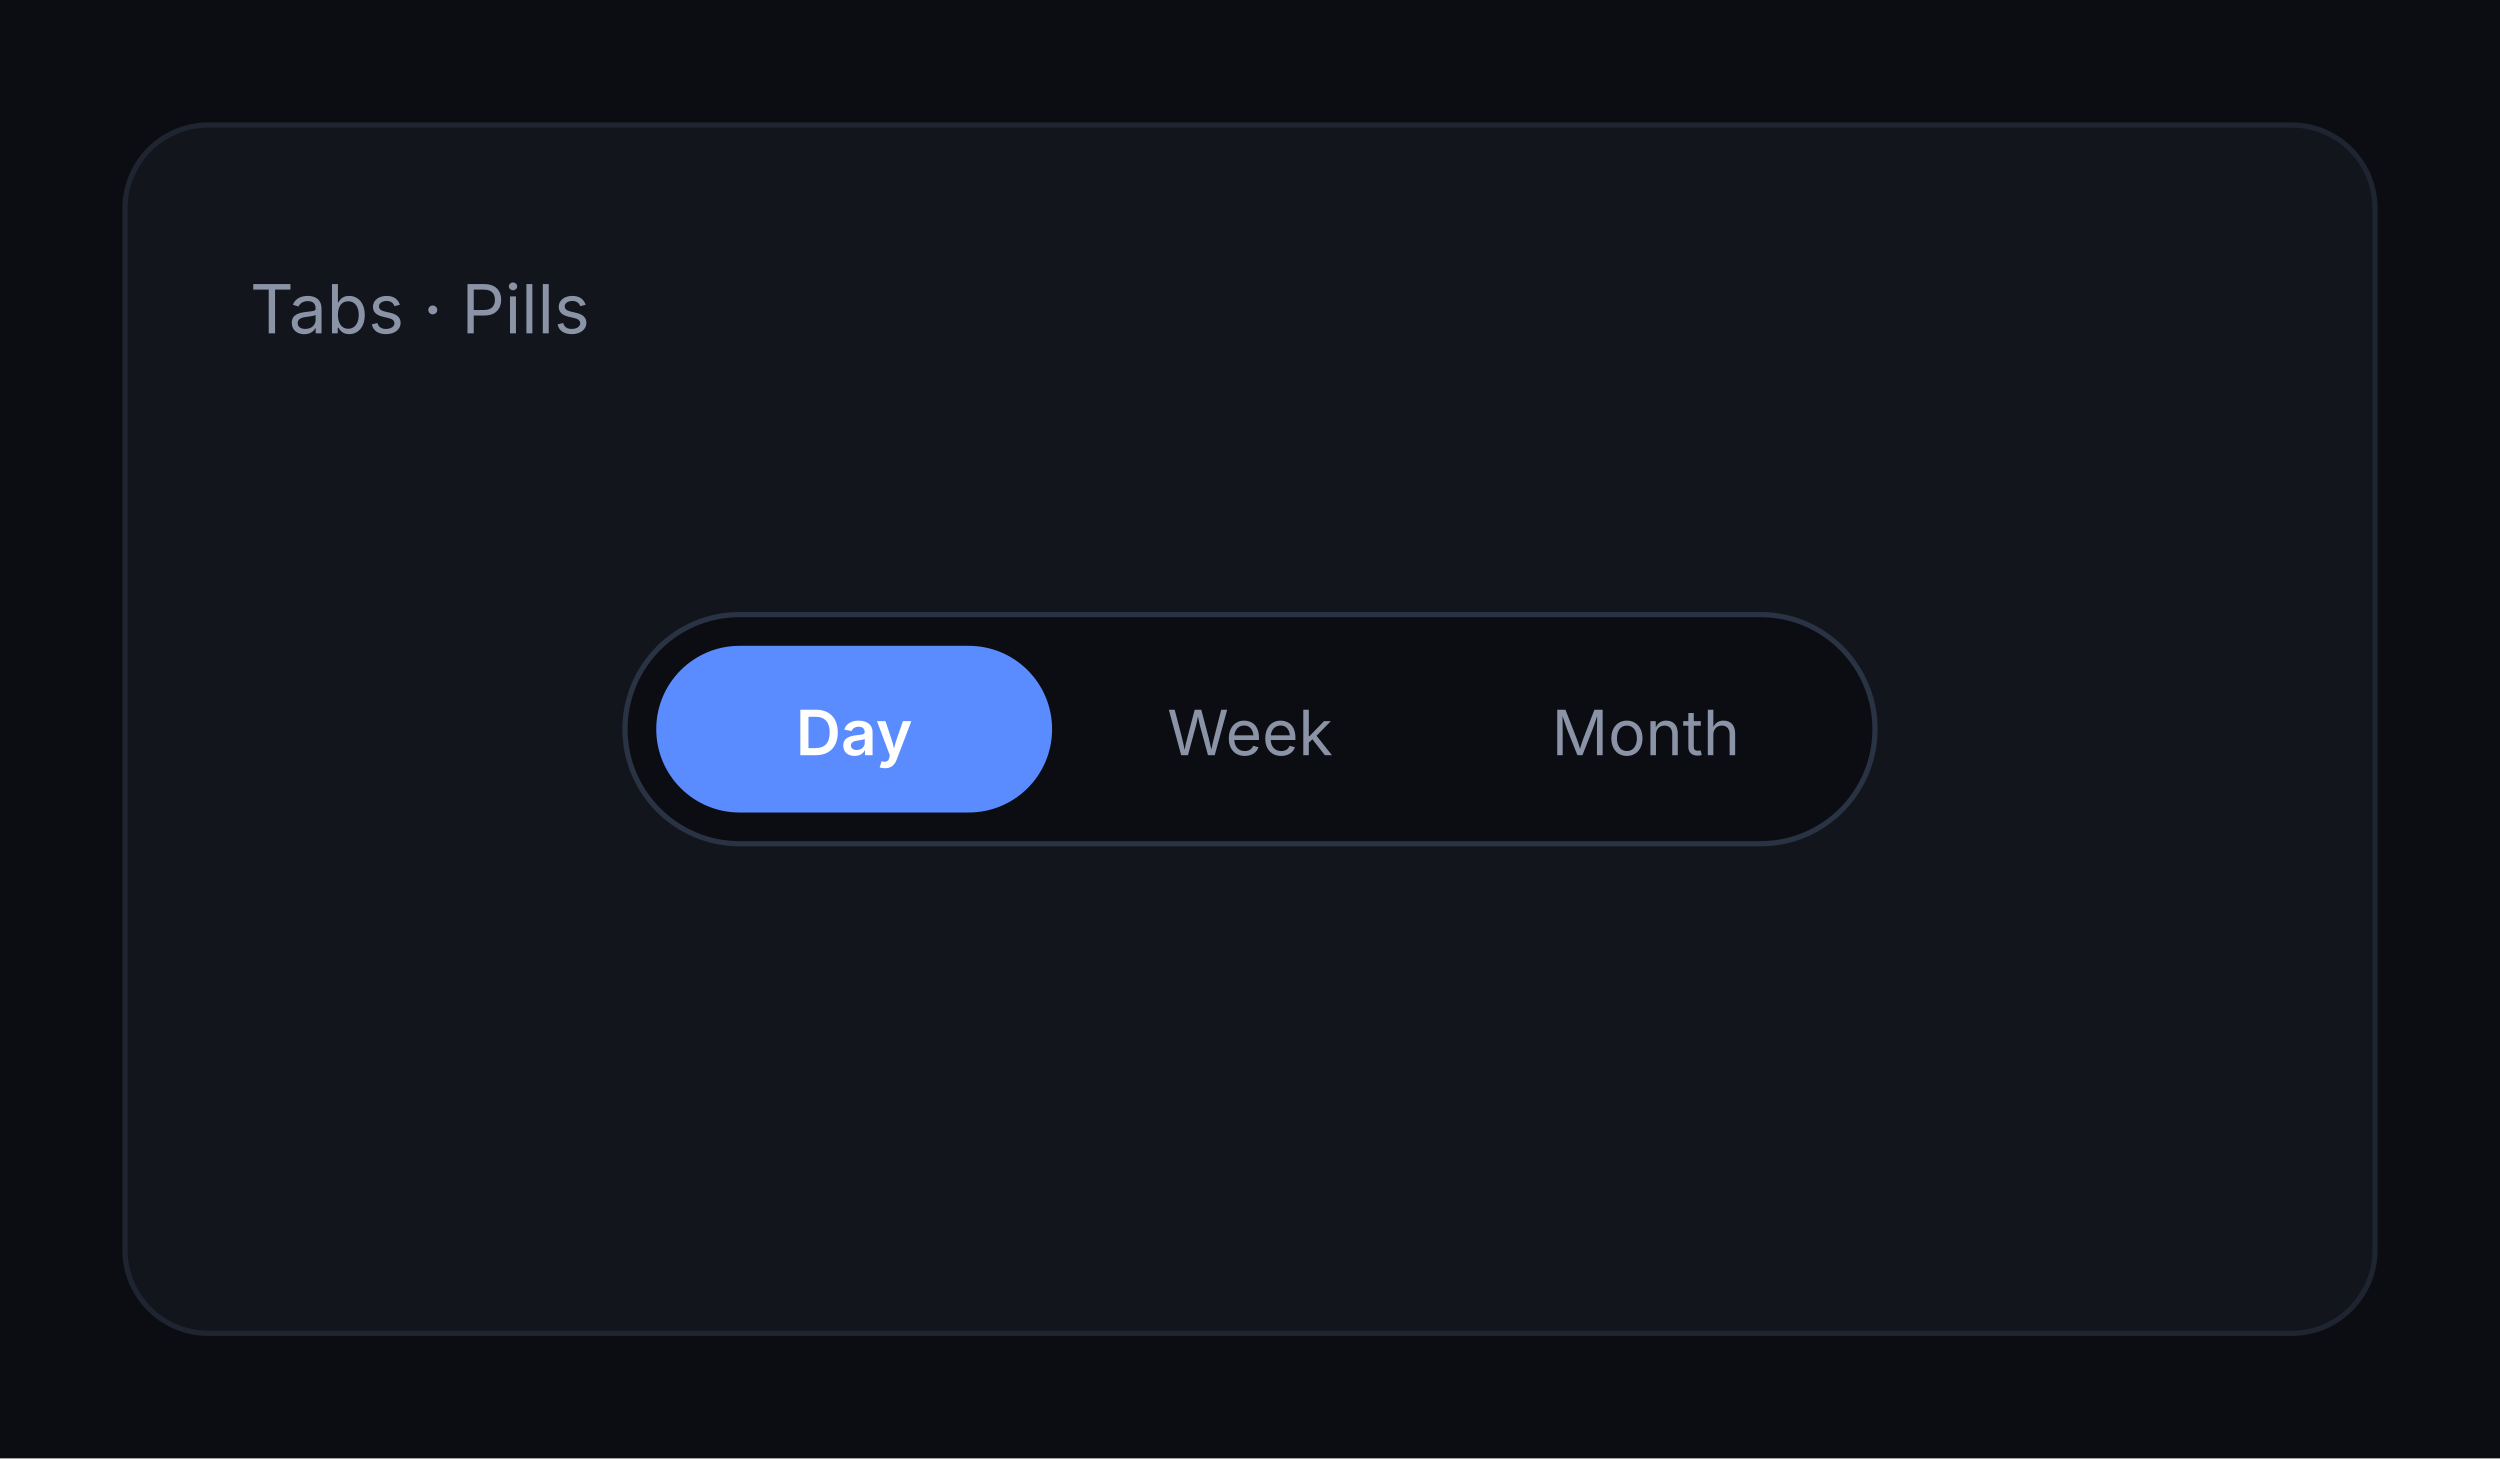
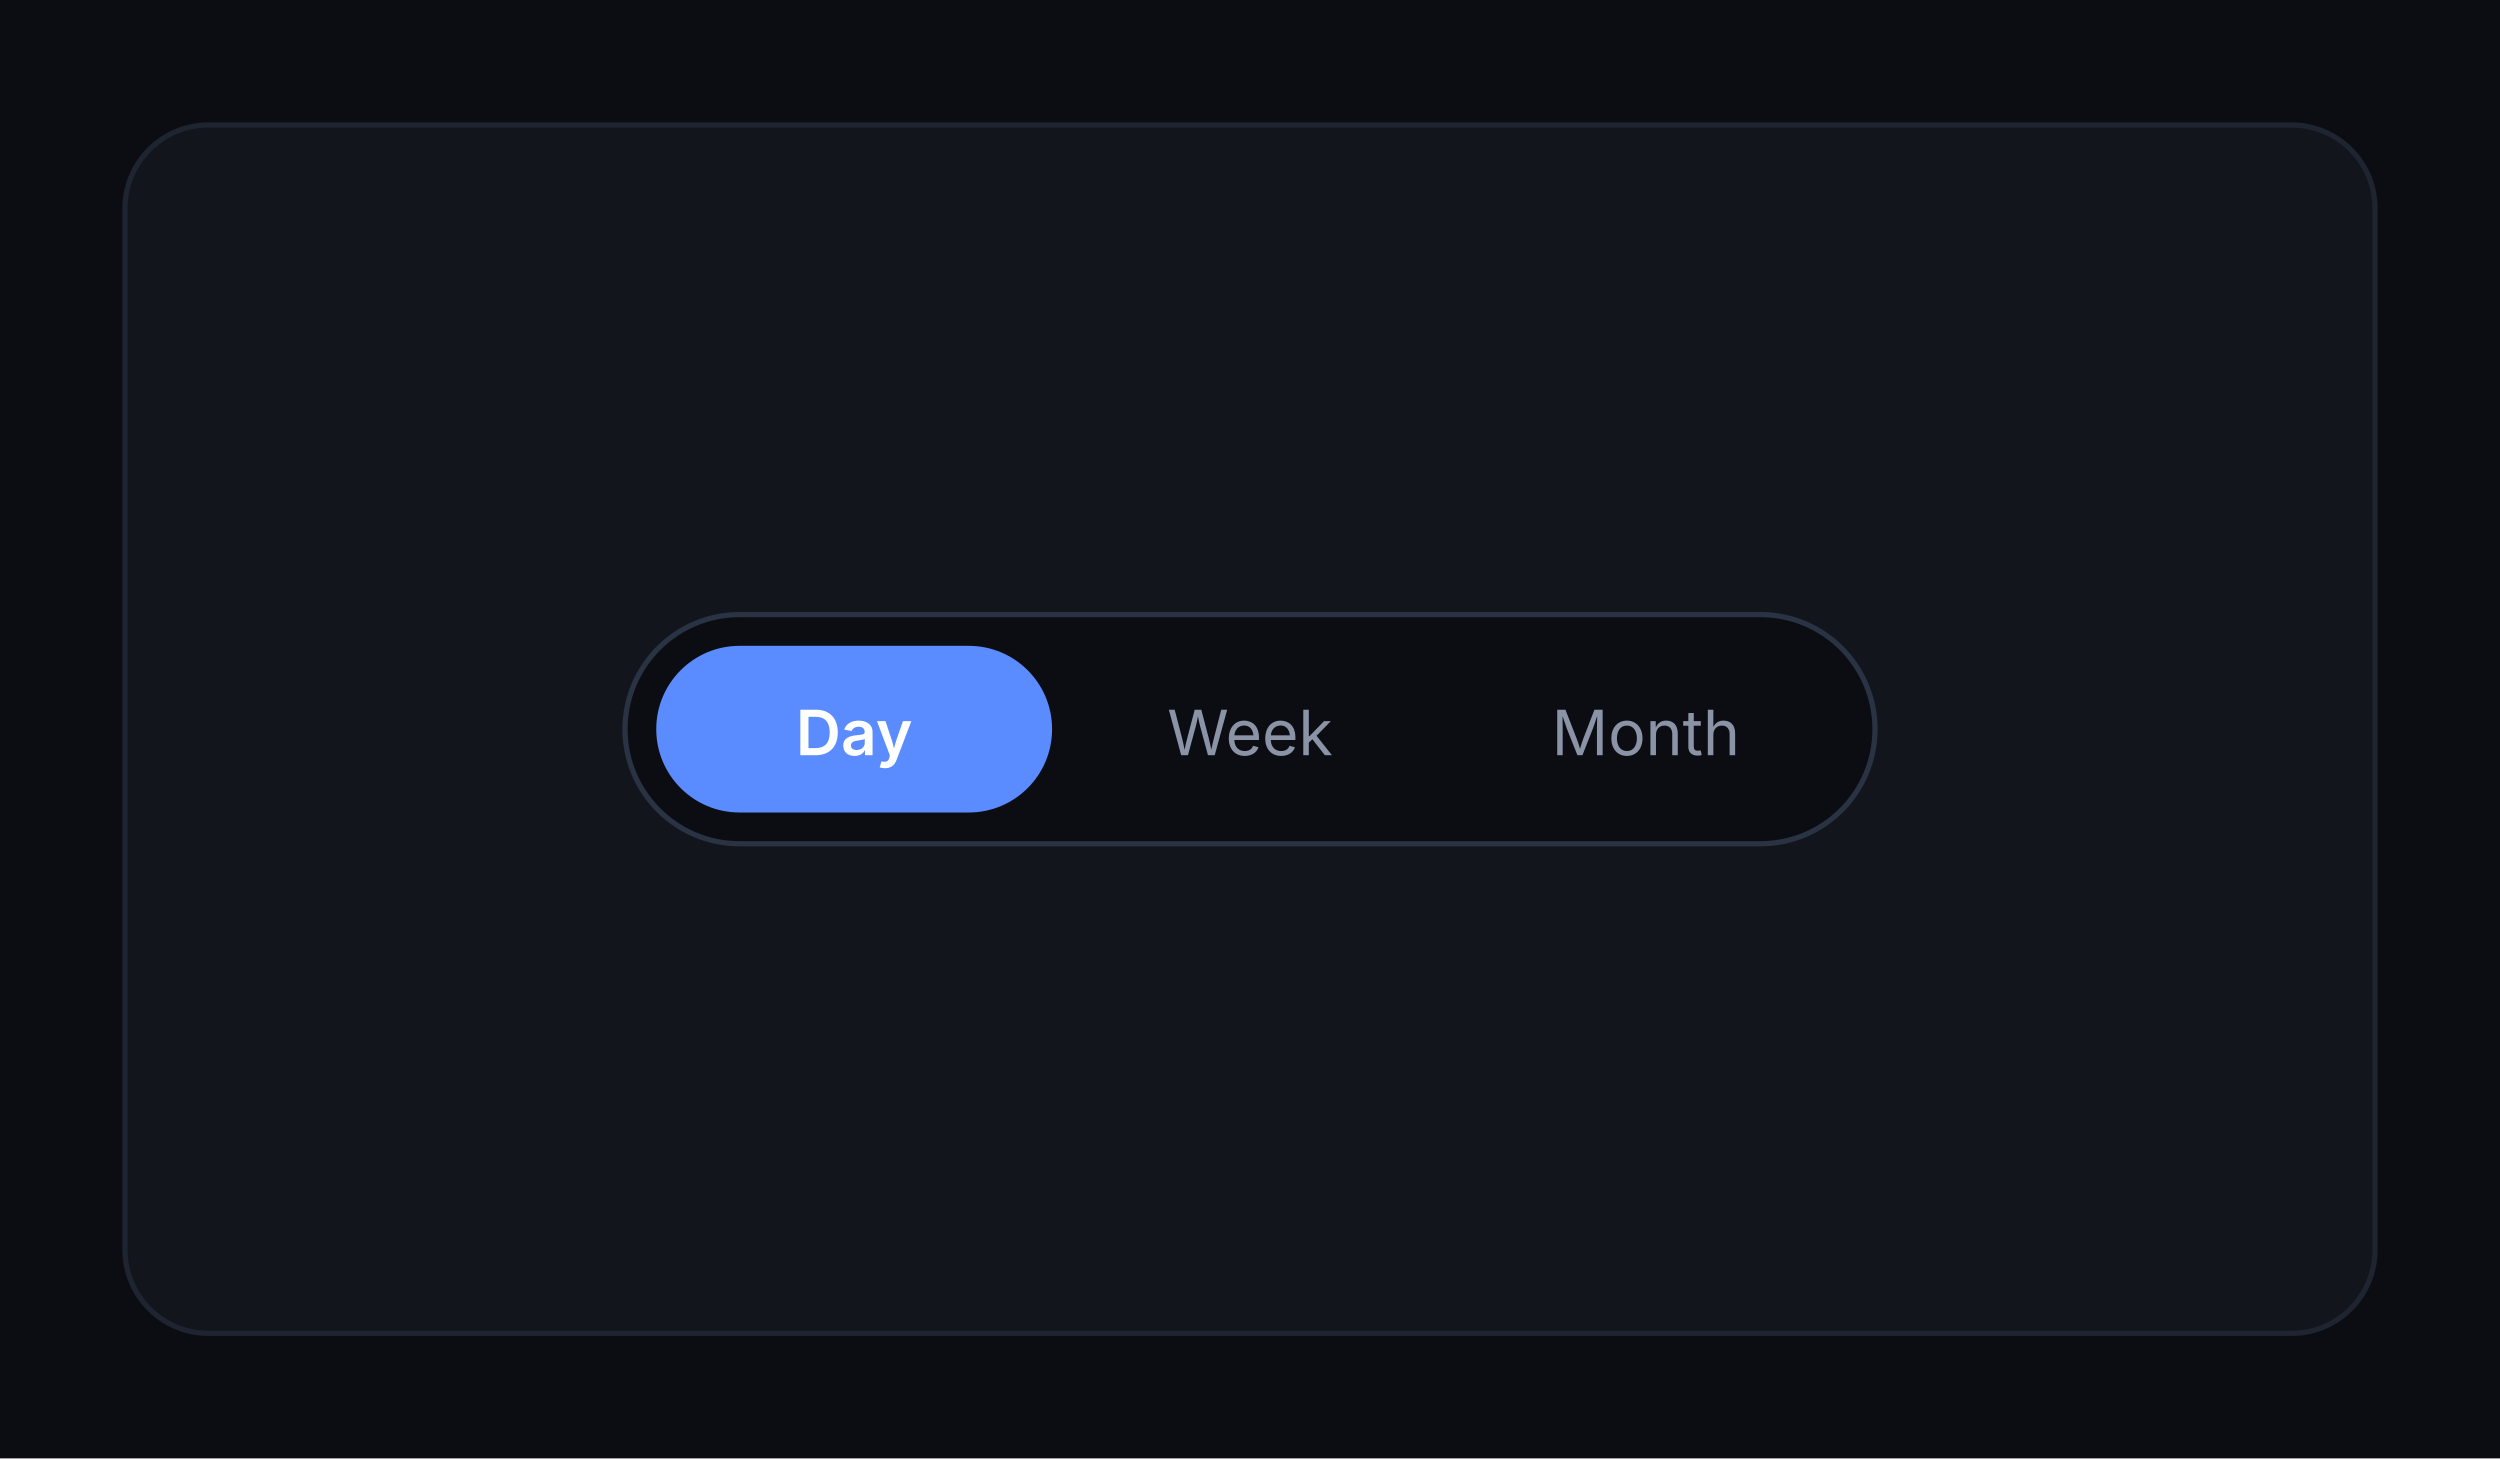
<svg xmlns="http://www.w3.org/2000/svg" width="480" height="280" viewBox="0 0 480 280">
  <rect width="480" height="280" fill="#0b0d12" />
  <rect x="24" y="24" width="432" height="232" rx="16" fill="#12151c" stroke="#1e2430" />
-   <text x="48" y="64" fill="#8b93a7" font-family="Inter,system-ui,sans-serif" font-size="13">Tabs · Pills</text>
  <rect x="120" y="118" width="240" height="44" rx="22" fill="#0b0d12" stroke="#2a3344" />
  <rect x="126" y="124" width="76" height="32" rx="16" fill="#5b8cff" />
  <text x="164" y="145" text-anchor="middle" fill="#fff" font-family="Inter,system-ui,sans-serif" font-size="12" font-weight="600">Day</text>
  <text x="240" y="145" text-anchor="middle" fill="#8b93a7" font-family="Inter,system-ui,sans-serif" font-size="12">Week</text>
  <text x="316" y="145" text-anchor="middle" fill="#8b93a7" font-family="Inter,system-ui,sans-serif" font-size="12">Month</text>
</svg>
